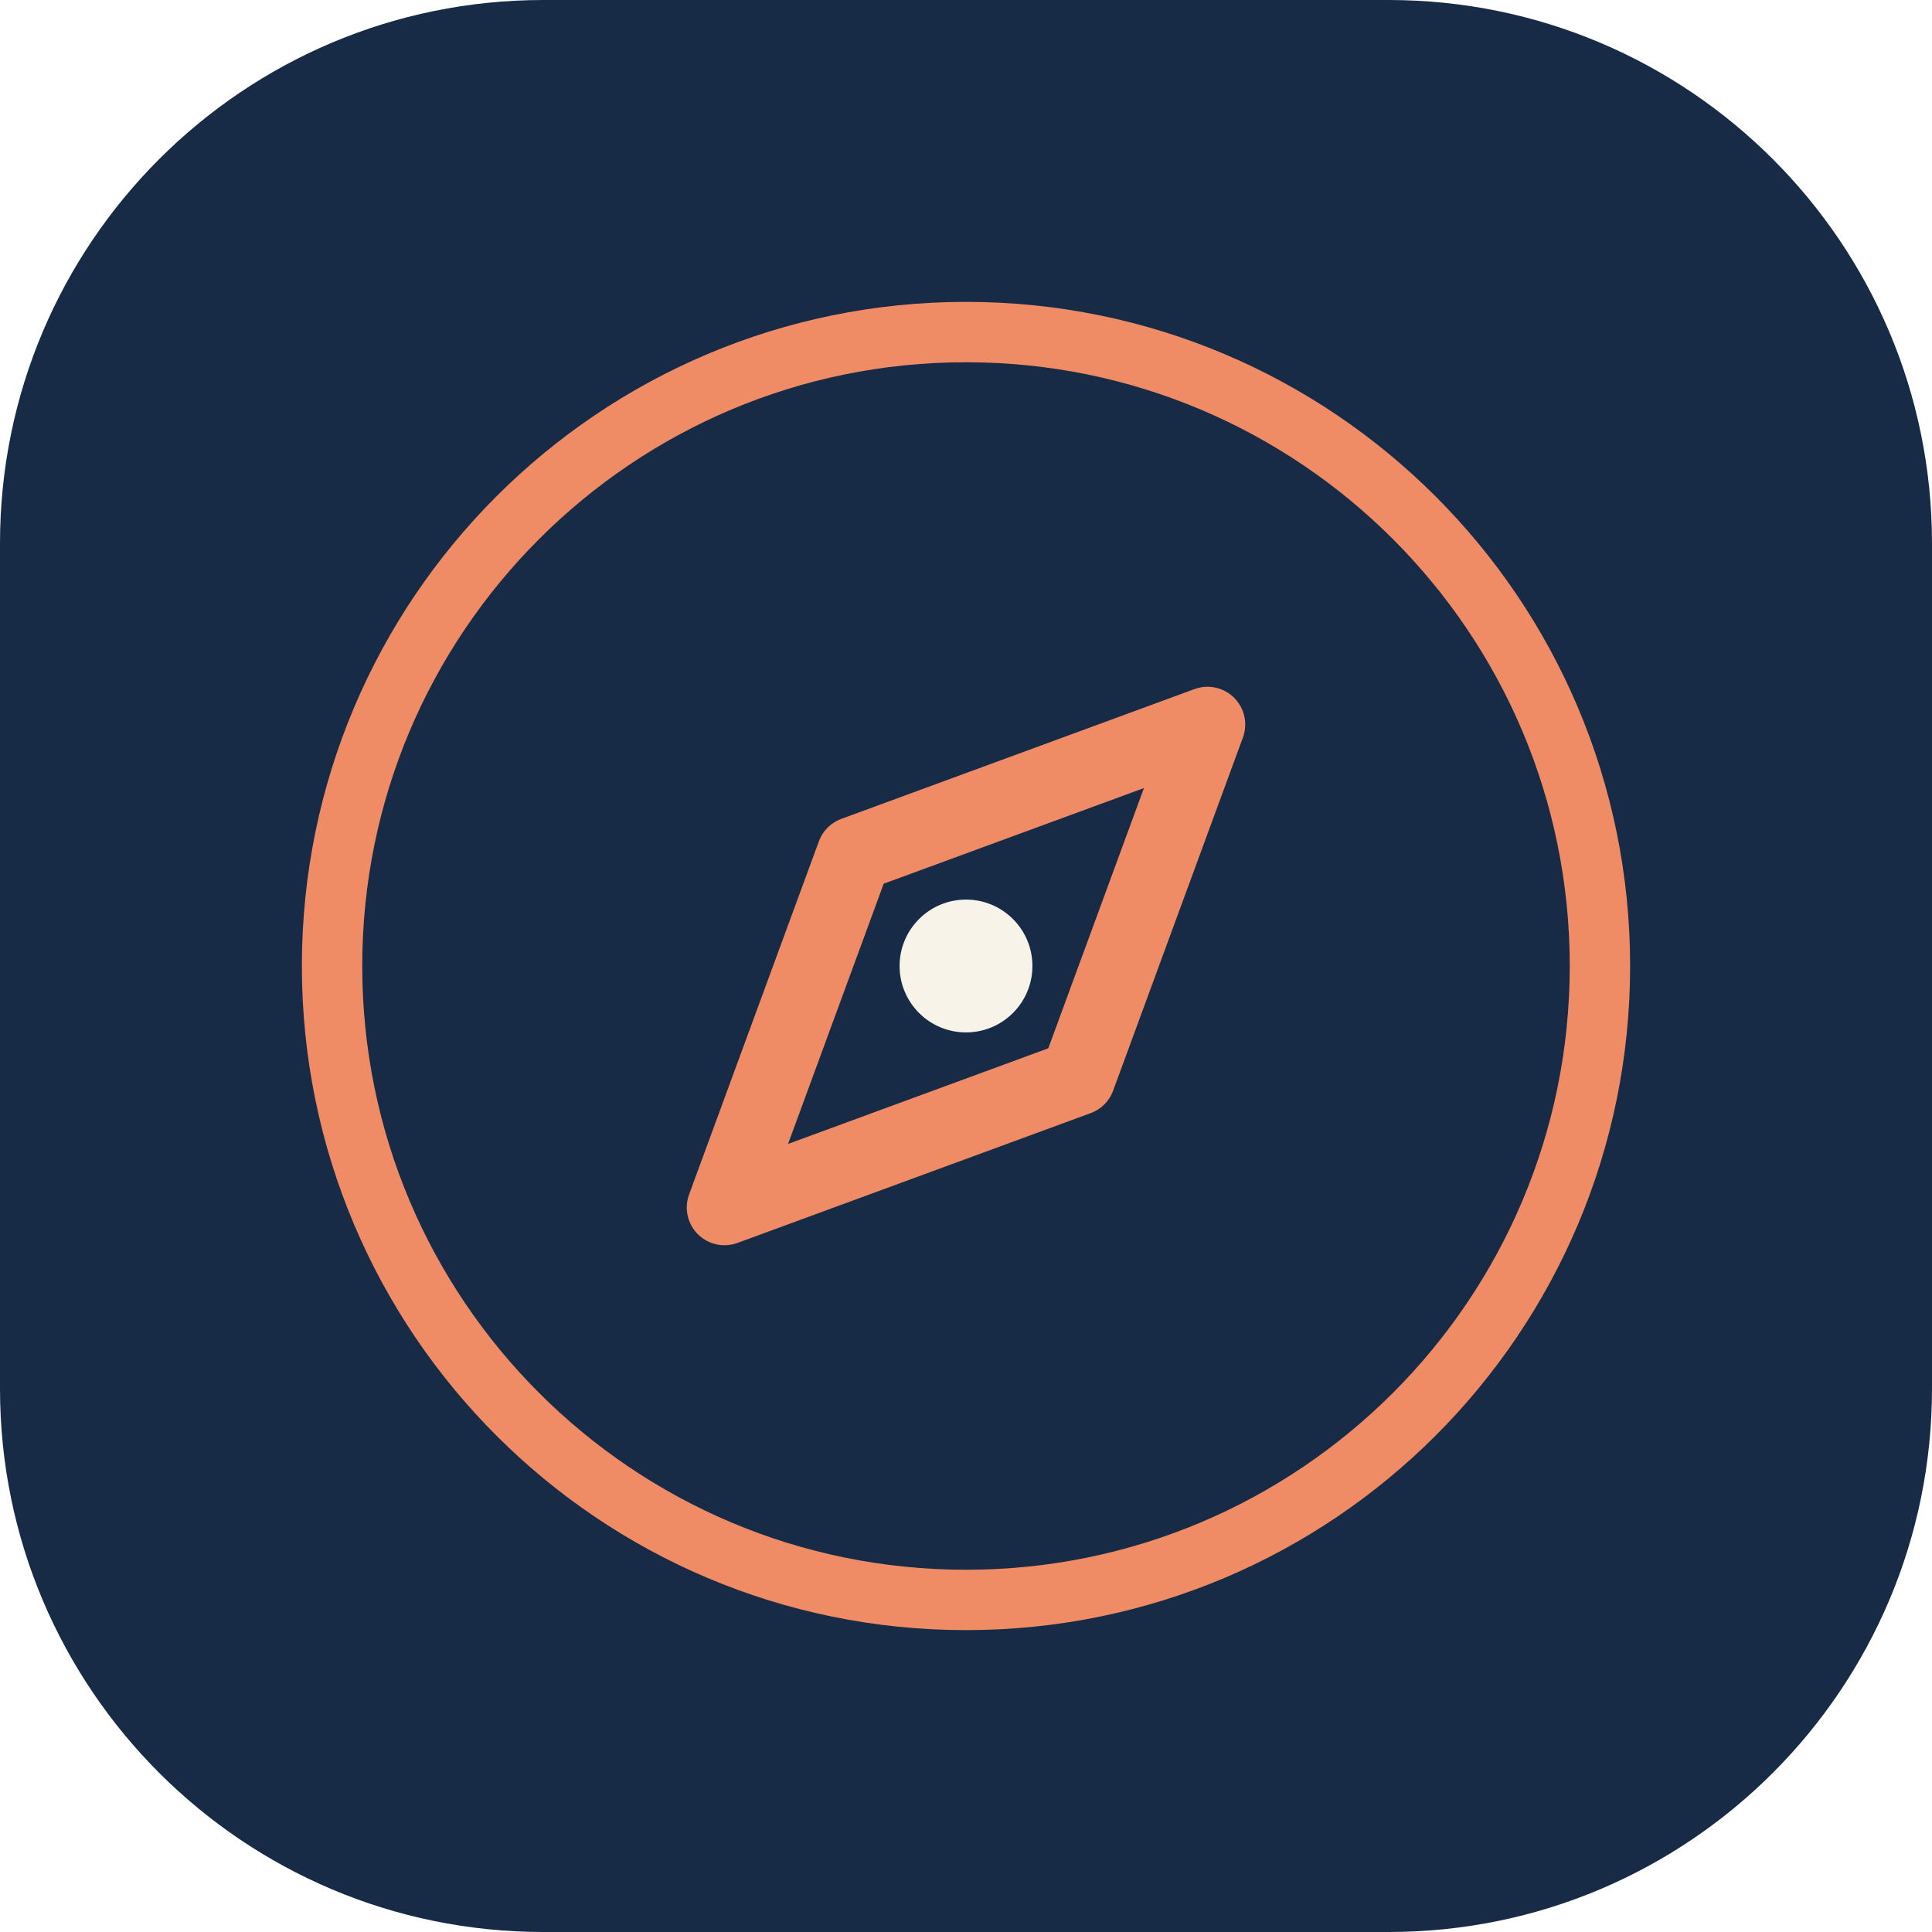
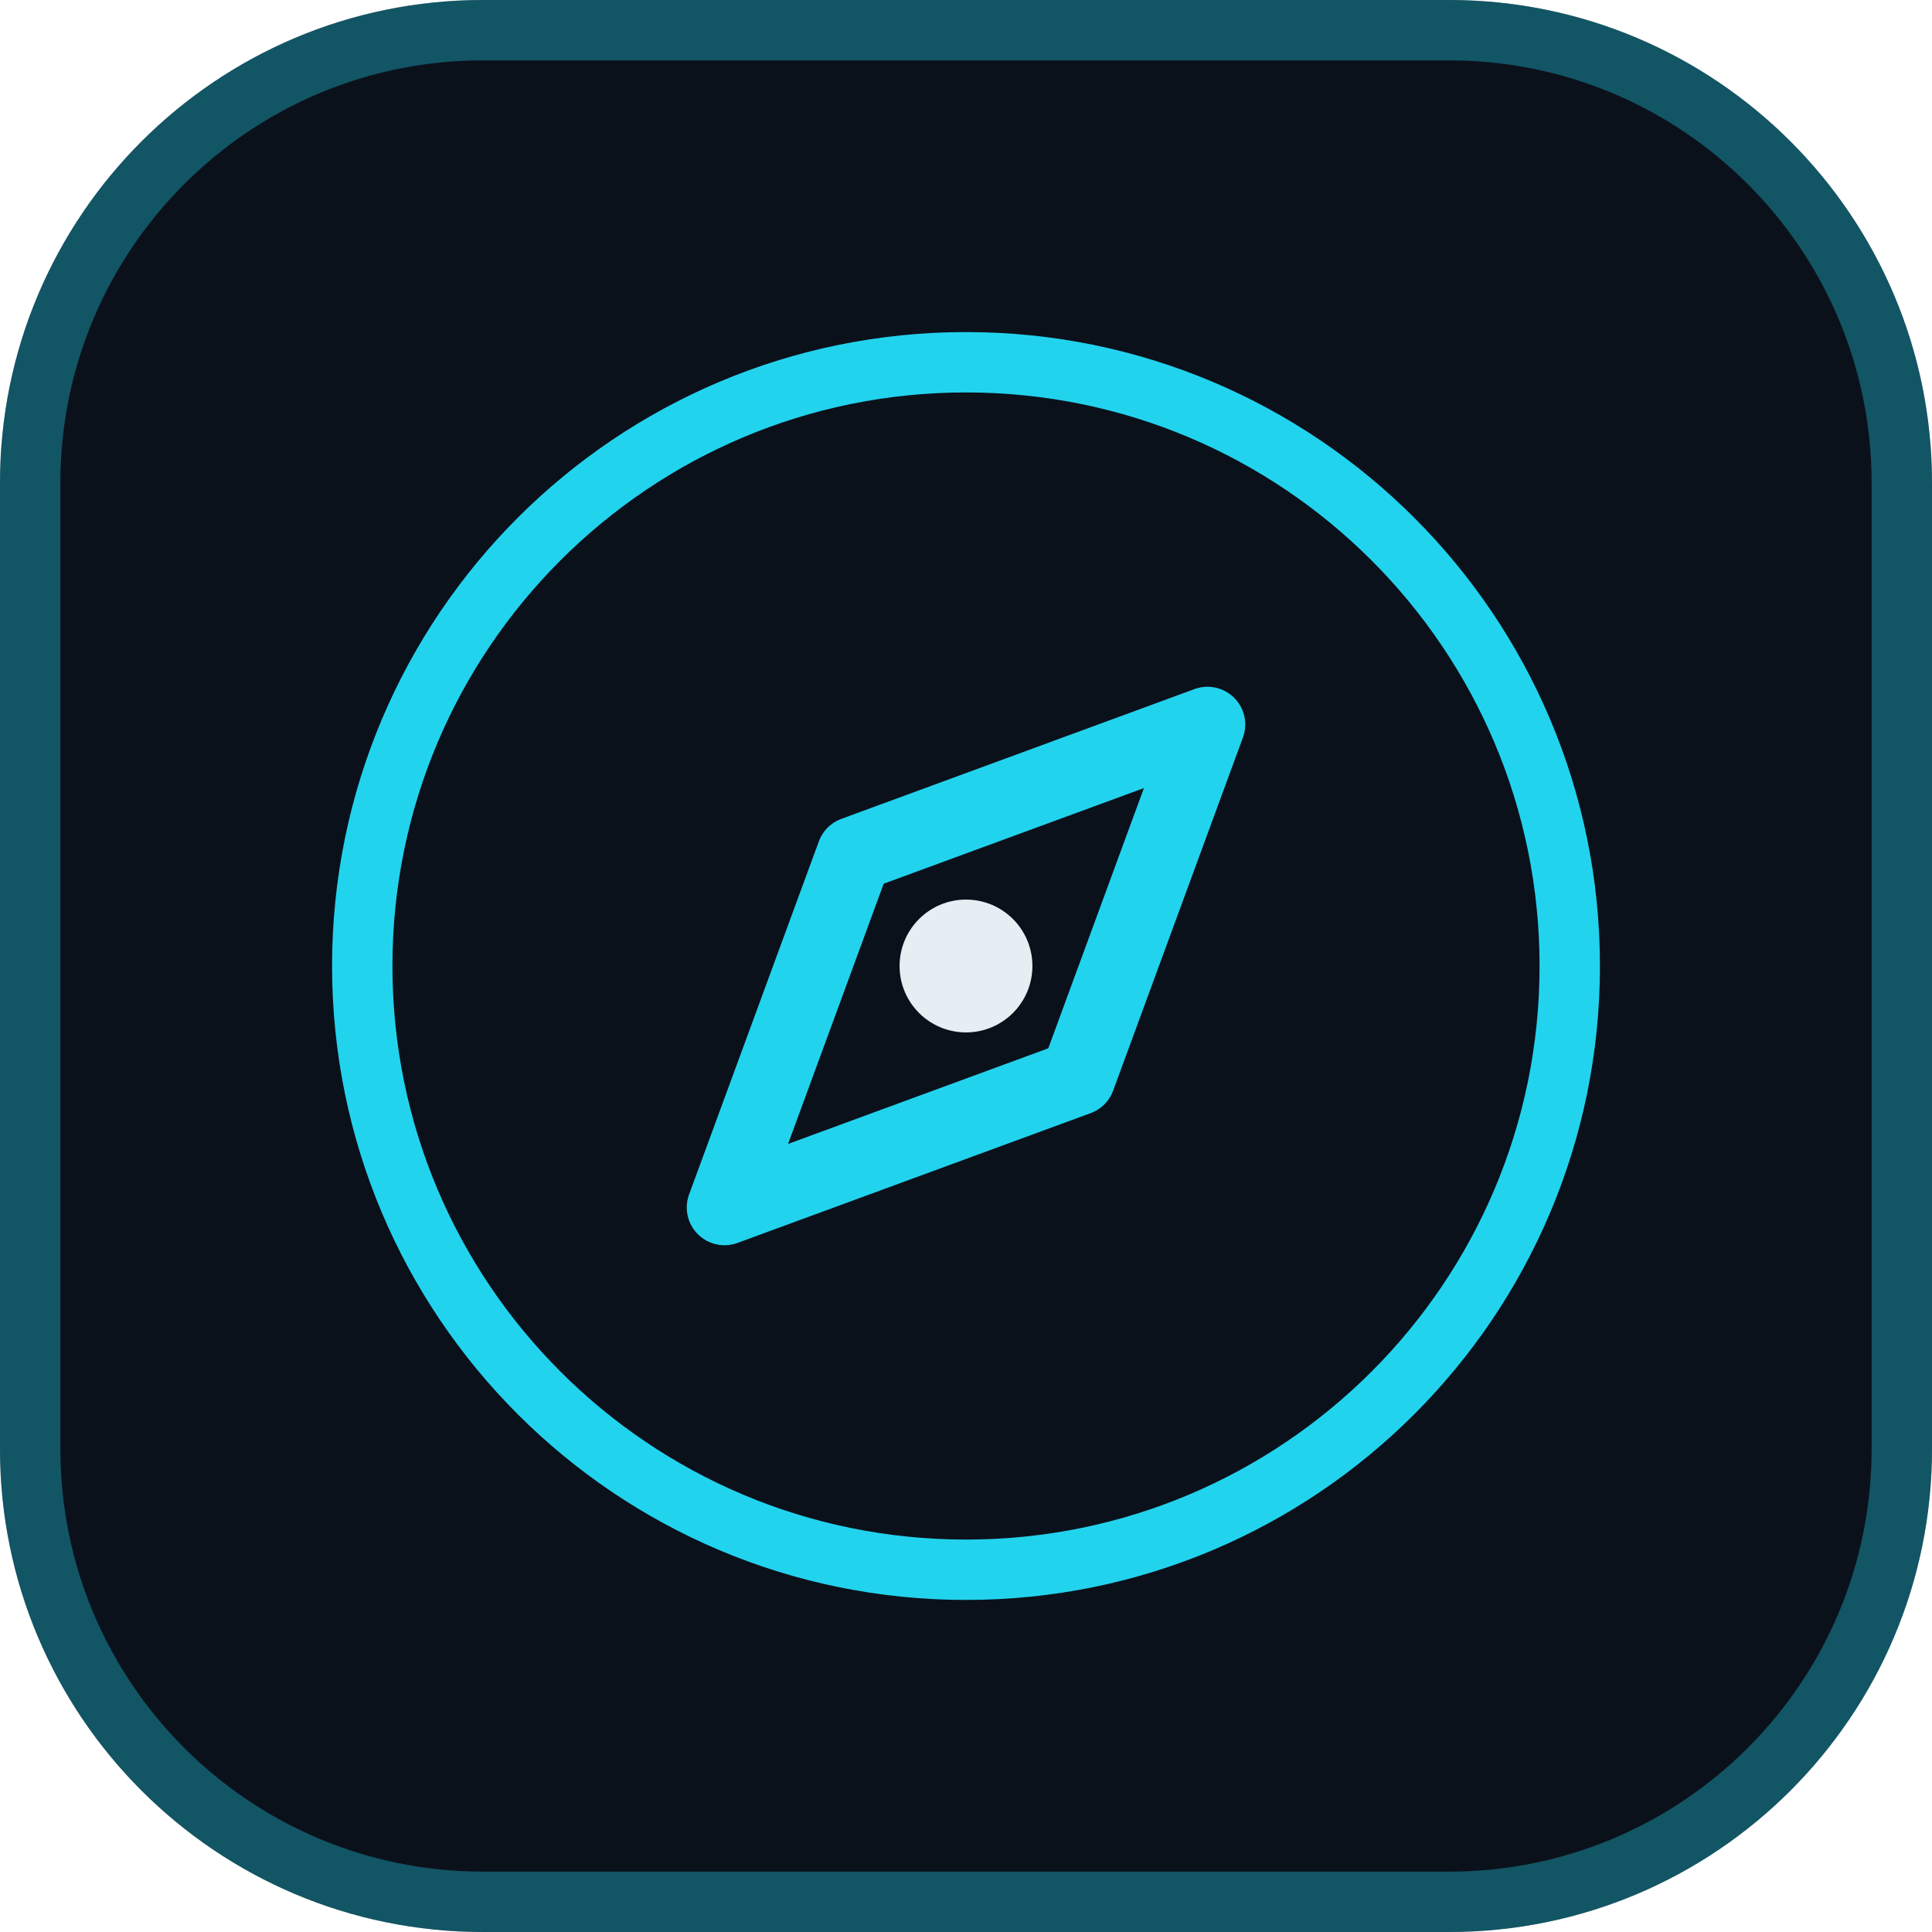
<svg xmlns="http://www.w3.org/2000/svg" viewBox="0 0 64 64">
-   <rect width="64" height="64" rx="18" fill="#172a46" />
-   <circle cx="32" cy="32" r="21" fill="none" stroke="#f08c65" stroke-width="2" />
-   <path d="m40 24-4.3 11.7L24 40l4.3-11.7L40 24Z" fill="none" stroke="#f08c65" stroke-linejoin="round" stroke-width="2.5" />
-   <circle cx="32" cy="32" r="2.2" fill="#f8f3e9" />
+   <rect width="64" height="64" rx="16" fill="#0b111b" />
+   <rect x="1" y="1" width="62" height="62" rx="15" fill="none" stroke="#22d3ee" stroke-opacity=".35" stroke-width="2" />
+   <circle cx="32" cy="32" r="20" fill="none" stroke="#22d3ee" stroke-width="2" />
+   <path d="m40 24-4.3 11.7L24 40l4.3-11.7L40 24Z" fill="none" stroke="#22d3ee" stroke-linejoin="round" stroke-width="2.5" />
+   <circle cx="32" cy="32" r="2.2" fill="#e6edf3" />
</svg>
